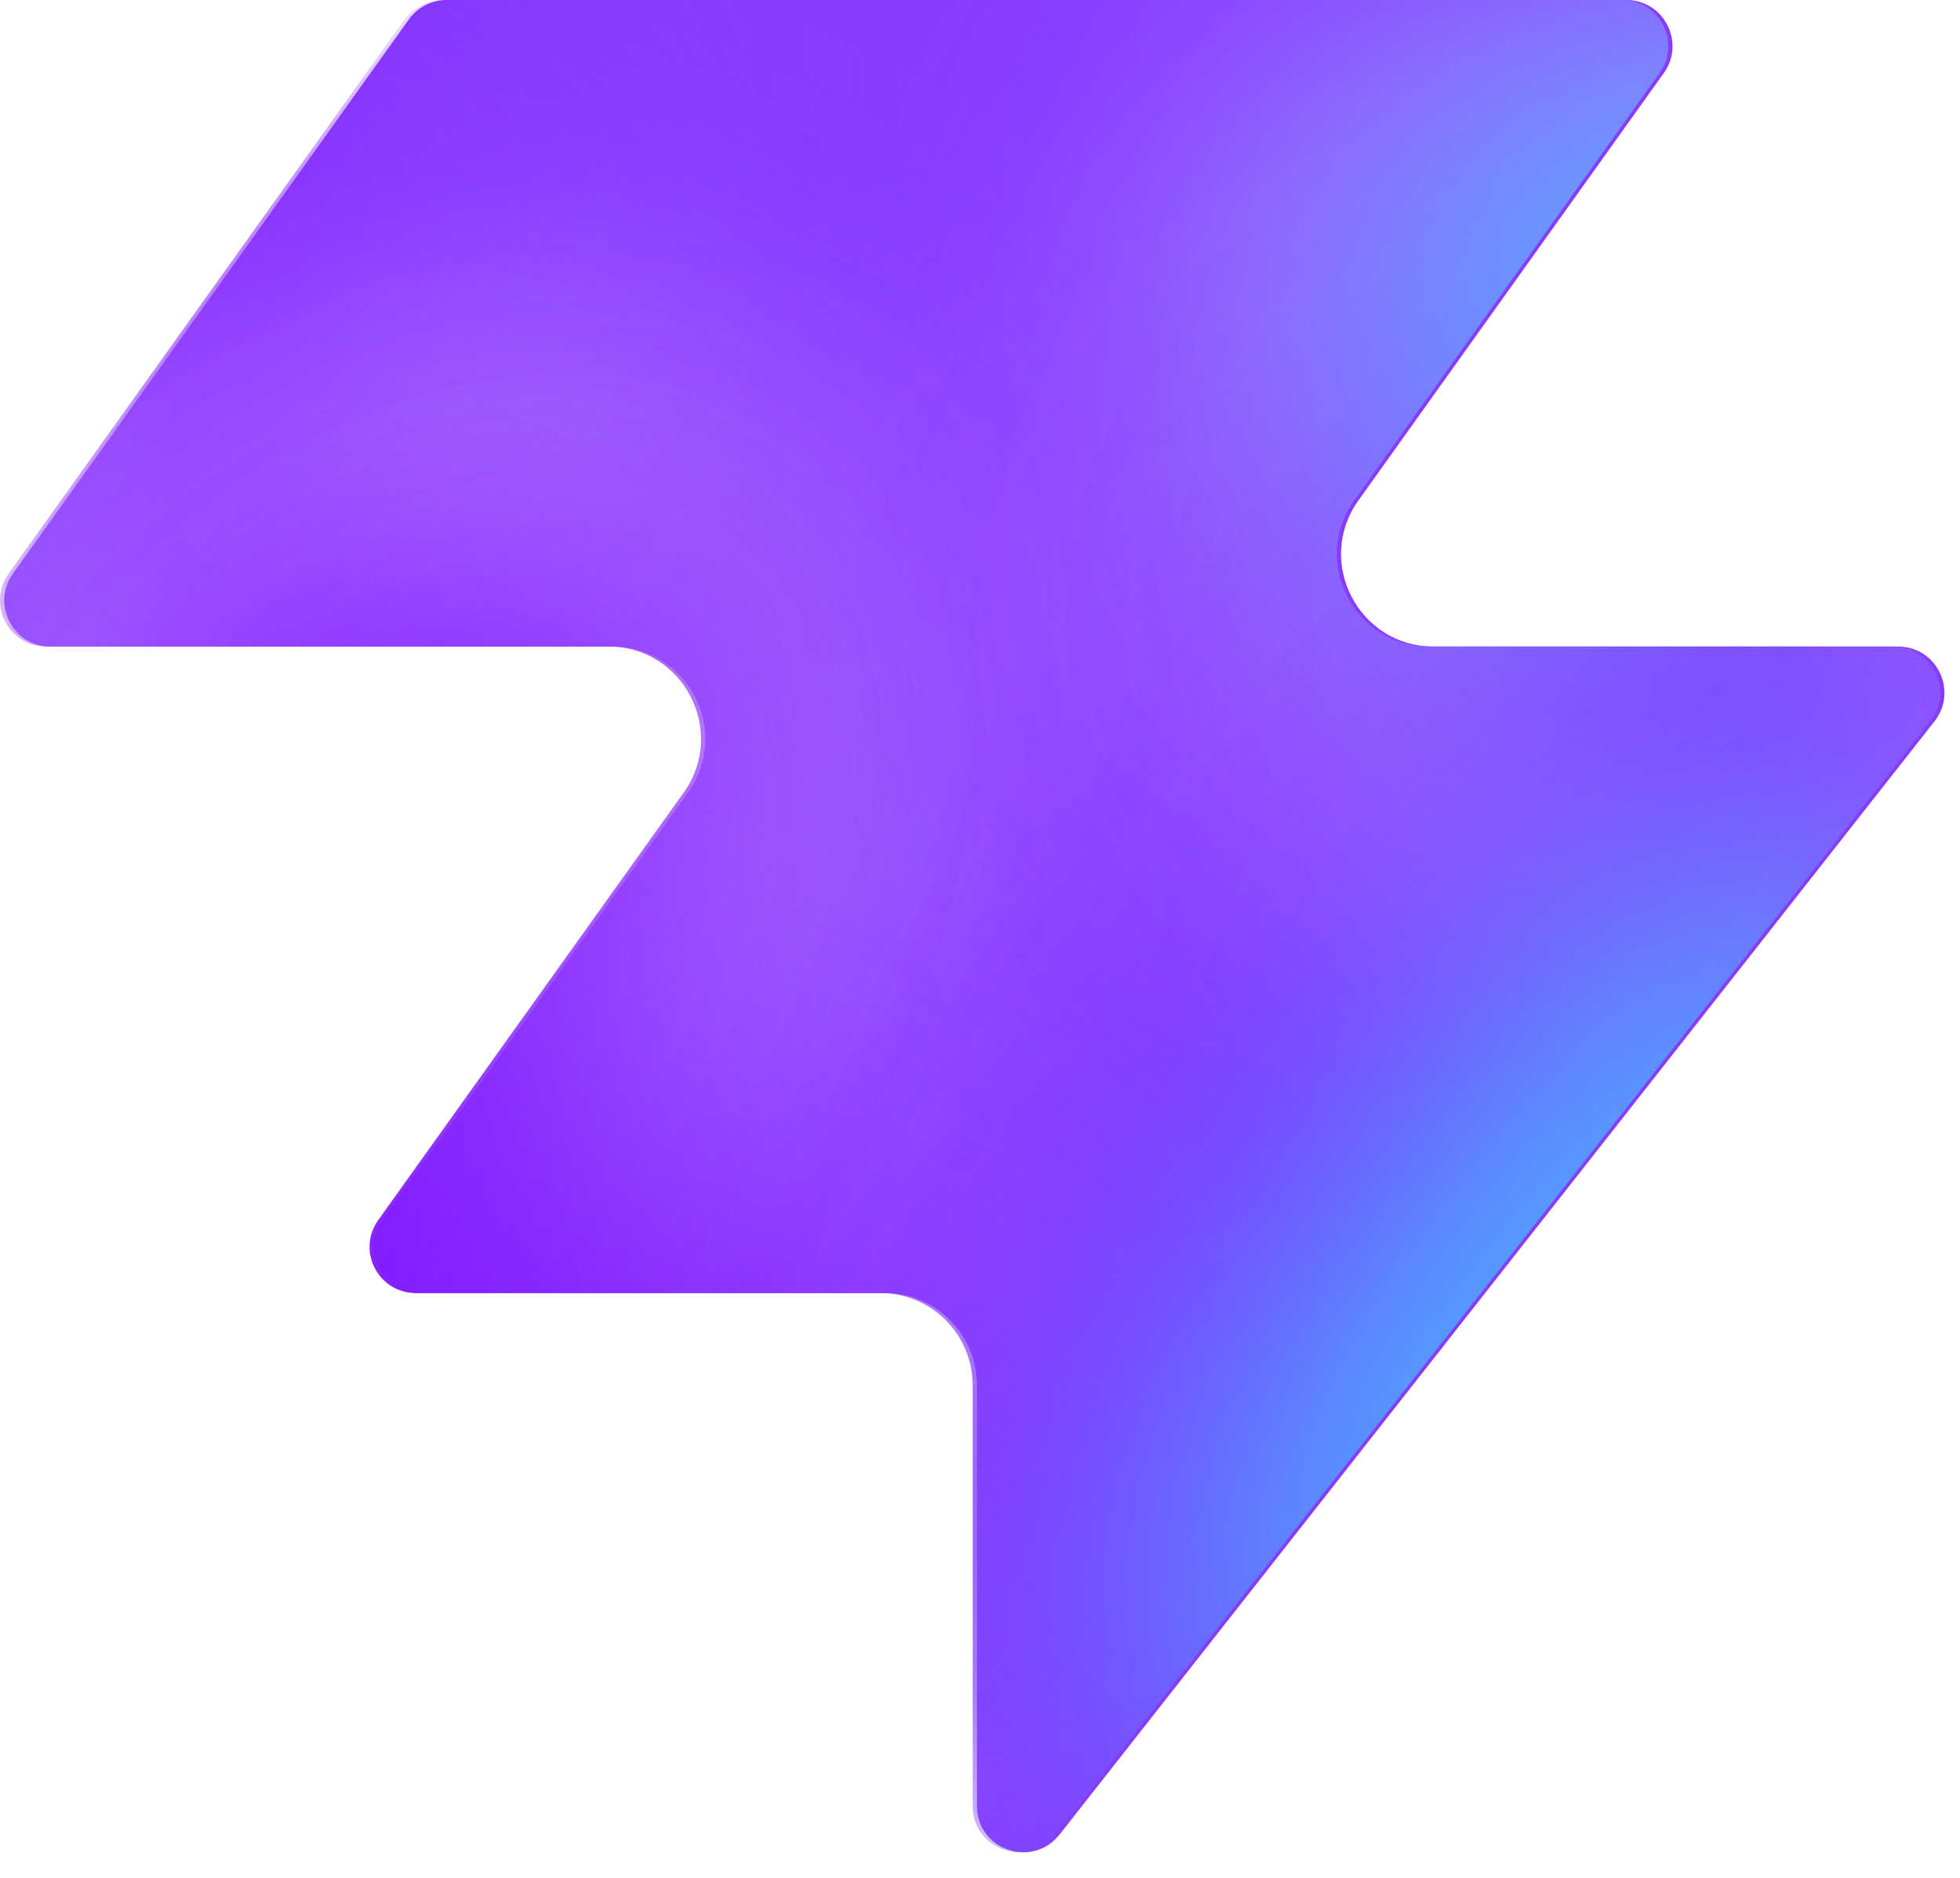
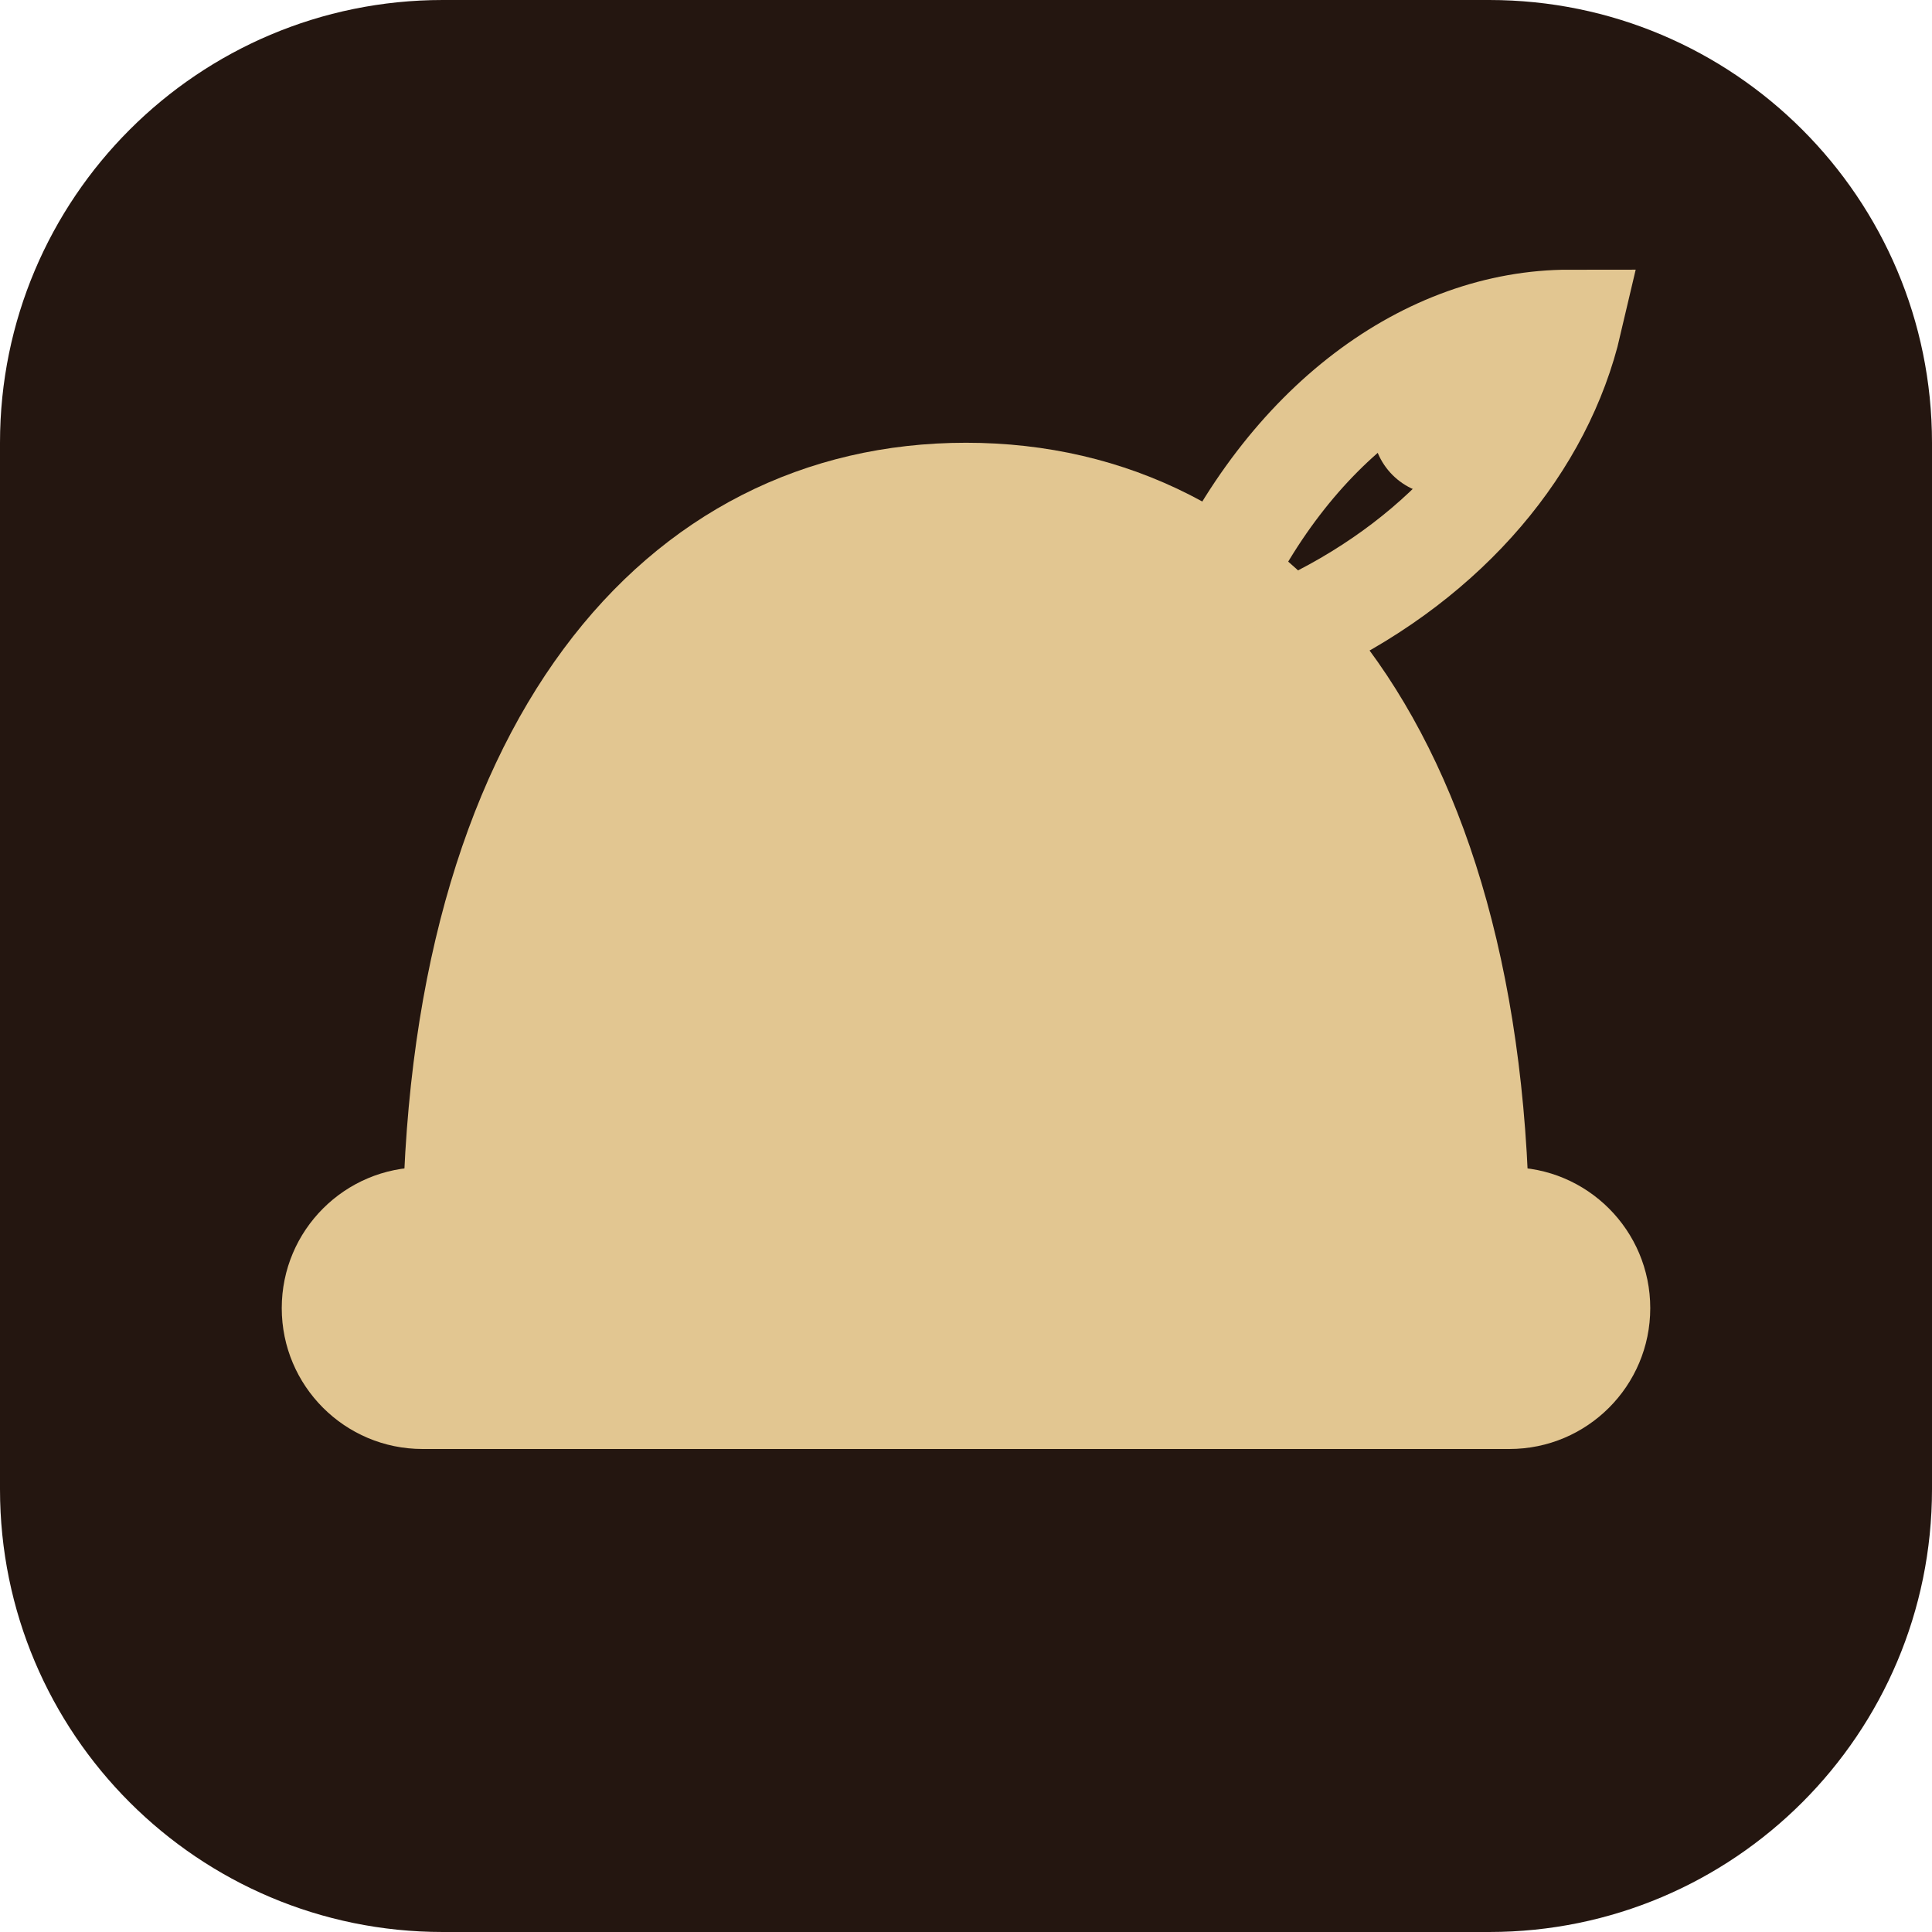
- <svg xmlns="http://www.w3.org/2000/svg" width="48" height="46" fill="none" viewBox="0 0 48 46">
-   <path fill="#863bff" d="M25.946 44.938c-.664.845-2.021.375-2.021-.698V33.937a2.26 2.26 0 0 0-2.262-2.262H10.287c-.92 0-1.456-1.04-.92-1.788l7.48-10.471c1.07-1.497 0-3.578-1.842-3.578H1.237c-.92 0-1.456-1.04-.92-1.788L10.013.474c.214-.297.556-.474.92-.474h28.894c.92 0 1.456 1.04.92 1.788l-7.48 10.471c-1.07 1.498 0 3.579 1.842 3.579h11.377c.943 0 1.473 1.088.89 1.83L25.947 44.94z" style="fill:#863bff;fill:color(display-p3 .525 .23 1);fill-opacity:1" />
-   <mask id="a" width="48" height="46" x="0" y="0" maskUnits="userSpaceOnUse" style="mask-type:alpha">
-     <path fill="#000" d="M25.842 44.938c-.664.844-2.021.375-2.021-.698V33.937a2.26 2.26 0 0 0-2.262-2.262H10.183c-.92 0-1.456-1.04-.92-1.788l7.48-10.471c1.07-1.498 0-3.579-1.842-3.579H1.133c-.92 0-1.456-1.04-.92-1.787L9.91.473c.214-.297.556-.474.92-.474h28.894c.92 0 1.456 1.04.92 1.788l-7.48 10.471c-1.07 1.498 0 3.578 1.842 3.578h11.377c.943 0 1.473 1.088.89 1.832L25.843 44.94z" style="fill:#000;fill-opacity:1" />
-   </mask>
-   <g mask="url(#a)">
-     <g filter="url(#b)">
-       <ellipse cx="5.508" cy="14.704" fill="#ede6ff" rx="5.508" ry="14.704" style="fill:#ede6ff;fill:color(display-p3 .927 .903 1);fill-opacity:1" transform="matrix(.00324 1 1 -.00324 -4.47 31.516)" />
-     </g>
-     <g filter="url(#c)">
-       <ellipse cx="10.399" cy="29.851" fill="#ede6ff" rx="10.399" ry="29.851" style="fill:#ede6ff;fill:color(display-p3 .927 .903 1);fill-opacity:1" transform="matrix(.00324 1 1 -.00324 -39.328 7.883)" />
-     </g>
-     <g filter="url(#d)">
-       <ellipse cx="5.508" cy="30.487" fill="#7e14ff" rx="5.508" ry="30.487" style="fill:#7e14ff;fill:color(display-p3 .492 .077 1);fill-opacity:1" transform="rotate(89.814 -25.913 -14.639)scale(1 -1)" />
-     </g>
-     <g filter="url(#e)">
-       <ellipse cx="5.508" cy="30.599" fill="#7e14ff" rx="5.508" ry="30.599" style="fill:#7e14ff;fill:color(display-p3 .492 .077 1);fill-opacity:1" transform="rotate(89.814 -32.644 -3.334)scale(1 -1)" />
-     </g>
-     <g filter="url(#f)">
-       <ellipse cx="5.508" cy="30.599" fill="#7e14ff" rx="5.508" ry="30.599" style="fill:#7e14ff;fill:color(display-p3 .492 .077 1);fill-opacity:1" transform="matrix(.00324 1 1 -.00324 -34.34 30.47)" />
-     </g>
-     <g filter="url(#g)">
-       <ellipse cx="14.072" cy="22.078" fill="#ede6ff" rx="14.072" ry="22.078" style="fill:#ede6ff;fill:color(display-p3 .927 .903 1);fill-opacity:1" transform="rotate(93.35 24.506 48.493)scale(-1 1)" />
-     </g>
-     <g filter="url(#h)">
-       <ellipse cx="3.47" cy="21.501" fill="#7e14ff" rx="3.47" ry="21.501" style="fill:#7e14ff;fill:color(display-p3 .492 .077 1);fill-opacity:1" transform="rotate(89.009 28.708 47.59)scale(-1 1)" />
-     </g>
-     <g filter="url(#i)">
-       <ellipse cx="3.47" cy="21.501" fill="#7e14ff" rx="3.47" ry="21.501" style="fill:#7e14ff;fill:color(display-p3 .492 .077 1);fill-opacity:1" transform="rotate(89.009 28.708 47.59)scale(-1 1)" />
-     </g>
-     <g filter="url(#j)">
-       <ellipse cx=".387" cy="8.972" fill="#7e14ff" rx="4.407" ry="29.108" style="fill:#7e14ff;fill:color(display-p3 .492 .077 1);fill-opacity:1" transform="rotate(39.51 .387 8.972)" />
-     </g>
-     <g filter="url(#k)">
-       <ellipse cx="47.523" cy="-6.092" fill="#7e14ff" rx="4.407" ry="29.108" style="fill:#7e14ff;fill:color(display-p3 .492 .077 1);fill-opacity:1" transform="rotate(37.892 47.523 -6.092)" />
-     </g>
-     <g filter="url(#l)">
-       <ellipse cx="41.412" cy="6.333" fill="#47bfff" rx="5.971" ry="9.665" style="fill:#47bfff;fill:color(display-p3 .28 .748 1);fill-opacity:1" transform="rotate(37.892 41.412 6.333)" />
-     </g>
-     <g filter="url(#m)">
-       <ellipse cx="-1.879" cy="38.332" fill="#7e14ff" rx="4.407" ry="29.108" style="fill:#7e14ff;fill:color(display-p3 .492 .077 1);fill-opacity:1" transform="rotate(37.892 -1.88 38.332)" />
-     </g>
-     <g filter="url(#n)">
-       <ellipse cx="-1.879" cy="38.332" fill="#7e14ff" rx="4.407" ry="29.108" style="fill:#7e14ff;fill:color(display-p3 .492 .077 1);fill-opacity:1" transform="rotate(37.892 -1.88 38.332)" />
-     </g>
-     <g filter="url(#o)">
-       <ellipse cx="35.651" cy="29.907" fill="#7e14ff" rx="4.407" ry="29.108" style="fill:#7e14ff;fill:color(display-p3 .492 .077 1);fill-opacity:1" transform="rotate(37.892 35.651 29.907)" />
-     </g>
-     <g filter="url(#p)">
-       <ellipse cx="38.418" cy="32.4" fill="#47bfff" rx="5.971" ry="15.297" style="fill:#47bfff;fill:color(display-p3 .28 .748 1);fill-opacity:1" transform="rotate(37.892 38.418 32.4)" />
-     </g>
-   </g>
-   <defs>
-     <filter id="b" width="60.045" height="41.654" x="-19.77" y="16.149" color-interpolation-filters="sRGB" filterUnits="userSpaceOnUse">
-       <feFlood flood-opacity="0" result="BackgroundImageFix" />
-       <feBlend in="SourceGraphic" in2="BackgroundImageFix" result="shape" />
-       <feGaussianBlur result="effect1_foregroundBlur_2002_17158" stdDeviation="7.659" />
-     </filter>
-     <filter id="c" width="90.34" height="51.437" x="-54.613" y="-7.533" color-interpolation-filters="sRGB" filterUnits="userSpaceOnUse">
-       <feFlood flood-opacity="0" result="BackgroundImageFix" />
-       <feBlend in="SourceGraphic" in2="BackgroundImageFix" result="shape" />
-       <feGaussianBlur result="effect1_foregroundBlur_2002_17158" stdDeviation="7.659" />
-     </filter>
-     <filter id="d" width="79.355" height="29.4" x="-49.64" y="2.03" color-interpolation-filters="sRGB" filterUnits="userSpaceOnUse">
-       <feFlood flood-opacity="0" result="BackgroundImageFix" />
-       <feBlend in="SourceGraphic" in2="BackgroundImageFix" result="shape" />
-       <feGaussianBlur result="effect1_foregroundBlur_2002_17158" stdDeviation="4.596" />
-     </filter>
-     <filter id="e" width="79.579" height="29.4" x="-45.045" y="20.029" color-interpolation-filters="sRGB" filterUnits="userSpaceOnUse">
-       <feFlood flood-opacity="0" result="BackgroundImageFix" />
-       <feBlend in="SourceGraphic" in2="BackgroundImageFix" result="shape" />
-       <feGaussianBlur result="effect1_foregroundBlur_2002_17158" stdDeviation="4.596" />
-     </filter>
-     <filter id="f" width="79.579" height="29.4" x="-43.513" y="21.178" color-interpolation-filters="sRGB" filterUnits="userSpaceOnUse">
-       <feFlood flood-opacity="0" result="BackgroundImageFix" />
-       <feBlend in="SourceGraphic" in2="BackgroundImageFix" result="shape" />
-       <feGaussianBlur result="effect1_foregroundBlur_2002_17158" stdDeviation="4.596" />
-     </filter>
-     <filter id="g" width="74.749" height="58.852" x="15.756" y="-17.901" color-interpolation-filters="sRGB" filterUnits="userSpaceOnUse">
-       <feFlood flood-opacity="0" result="BackgroundImageFix" />
-       <feBlend in="SourceGraphic" in2="BackgroundImageFix" result="shape" />
-       <feGaussianBlur result="effect1_foregroundBlur_2002_17158" stdDeviation="7.659" />
-     </filter>
-     <filter id="h" width="61.377" height="25.362" x="23.548" y="2.284" color-interpolation-filters="sRGB" filterUnits="userSpaceOnUse">
-       <feFlood flood-opacity="0" result="BackgroundImageFix" />
-       <feBlend in="SourceGraphic" in2="BackgroundImageFix" result="shape" />
-       <feGaussianBlur result="effect1_foregroundBlur_2002_17158" stdDeviation="4.596" />
-     </filter>
-     <filter id="i" width="61.377" height="25.362" x="23.548" y="2.284" color-interpolation-filters="sRGB" filterUnits="userSpaceOnUse">
-       <feFlood flood-opacity="0" result="BackgroundImageFix" />
-       <feBlend in="SourceGraphic" in2="BackgroundImageFix" result="shape" />
-       <feGaussianBlur result="effect1_foregroundBlur_2002_17158" stdDeviation="4.596" />
-     </filter>
-     <filter id="j" width="56.045" height="63.649" x="-27.636" y="-22.853" color-interpolation-filters="sRGB" filterUnits="userSpaceOnUse">
-       <feFlood flood-opacity="0" result="BackgroundImageFix" />
-       <feBlend in="SourceGraphic" in2="BackgroundImageFix" result="shape" />
-       <feGaussianBlur result="effect1_foregroundBlur_2002_17158" stdDeviation="4.596" />
-     </filter>
-     <filter id="k" width="54.814" height="64.646" x="20.116" y="-38.415" color-interpolation-filters="sRGB" filterUnits="userSpaceOnUse">
-       <feFlood flood-opacity="0" result="BackgroundImageFix" />
-       <feBlend in="SourceGraphic" in2="BackgroundImageFix" result="shape" />
-       <feGaussianBlur result="effect1_foregroundBlur_2002_17158" stdDeviation="4.596" />
-     </filter>
-     <filter id="l" width="33.541" height="35.313" x="24.641" y="-11.323" color-interpolation-filters="sRGB" filterUnits="userSpaceOnUse">
-       <feFlood flood-opacity="0" result="BackgroundImageFix" />
-       <feBlend in="SourceGraphic" in2="BackgroundImageFix" result="shape" />
-       <feGaussianBlur result="effect1_foregroundBlur_2002_17158" stdDeviation="4.596" />
-     </filter>
-     <filter id="m" width="54.814" height="64.646" x="-29.286" y="6.009" color-interpolation-filters="sRGB" filterUnits="userSpaceOnUse">
-       <feFlood flood-opacity="0" result="BackgroundImageFix" />
-       <feBlend in="SourceGraphic" in2="BackgroundImageFix" result="shape" />
-       <feGaussianBlur result="effect1_foregroundBlur_2002_17158" stdDeviation="4.596" />
-     </filter>
-     <filter id="n" width="54.814" height="64.646" x="-29.286" y="6.009" color-interpolation-filters="sRGB" filterUnits="userSpaceOnUse">
-       <feFlood flood-opacity="0" result="BackgroundImageFix" />
-       <feBlend in="SourceGraphic" in2="BackgroundImageFix" result="shape" />
-       <feGaussianBlur result="effect1_foregroundBlur_2002_17158" stdDeviation="4.596" />
-     </filter>
-     <filter id="o" width="54.814" height="64.646" x="8.244" y="-2.416" color-interpolation-filters="sRGB" filterUnits="userSpaceOnUse">
-       <feFlood flood-opacity="0" result="BackgroundImageFix" />
-       <feBlend in="SourceGraphic" in2="BackgroundImageFix" result="shape" />
-       <feGaussianBlur result="effect1_foregroundBlur_2002_17158" stdDeviation="4.596" />
-     </filter>
-     <filter id="p" width="39.409" height="43.623" x="18.713" y="10.588" color-interpolation-filters="sRGB" filterUnits="userSpaceOnUse">
-       <feFlood flood-opacity="0" result="BackgroundImageFix" />
-       <feBlend in="SourceGraphic" in2="BackgroundImageFix" result="shape" />
-       <feGaussianBlur result="effect1_foregroundBlur_2002_17158" stdDeviation="4.596" />
-     </filter>
-   </defs>
+ <svg xmlns="http://www.w3.org/2000/svg" viewBox="0 0 48 48">
+   <rect width="48" height="48" rx="11" fill="#241610" />
+   <path d="M10 31 C10 18 16 11 24 11 C32 11 38 18 38 31 Z" fill="#e2c691" />
+   <rect x="7" y="29" width="34" height="7" rx="3.5" fill="#e2c691" />
+   <path d="M30 15 C32 10.5 35.5 8 39 8 C38.3 11 36 13.8 32.5 15.5" stroke="#e2c691" stroke-width="2.6" stroke-linecap="round" fill="none" />
+   <circle cx="35.8" cy="10.6" r="1.7" fill="#e2c691" />
</svg>
